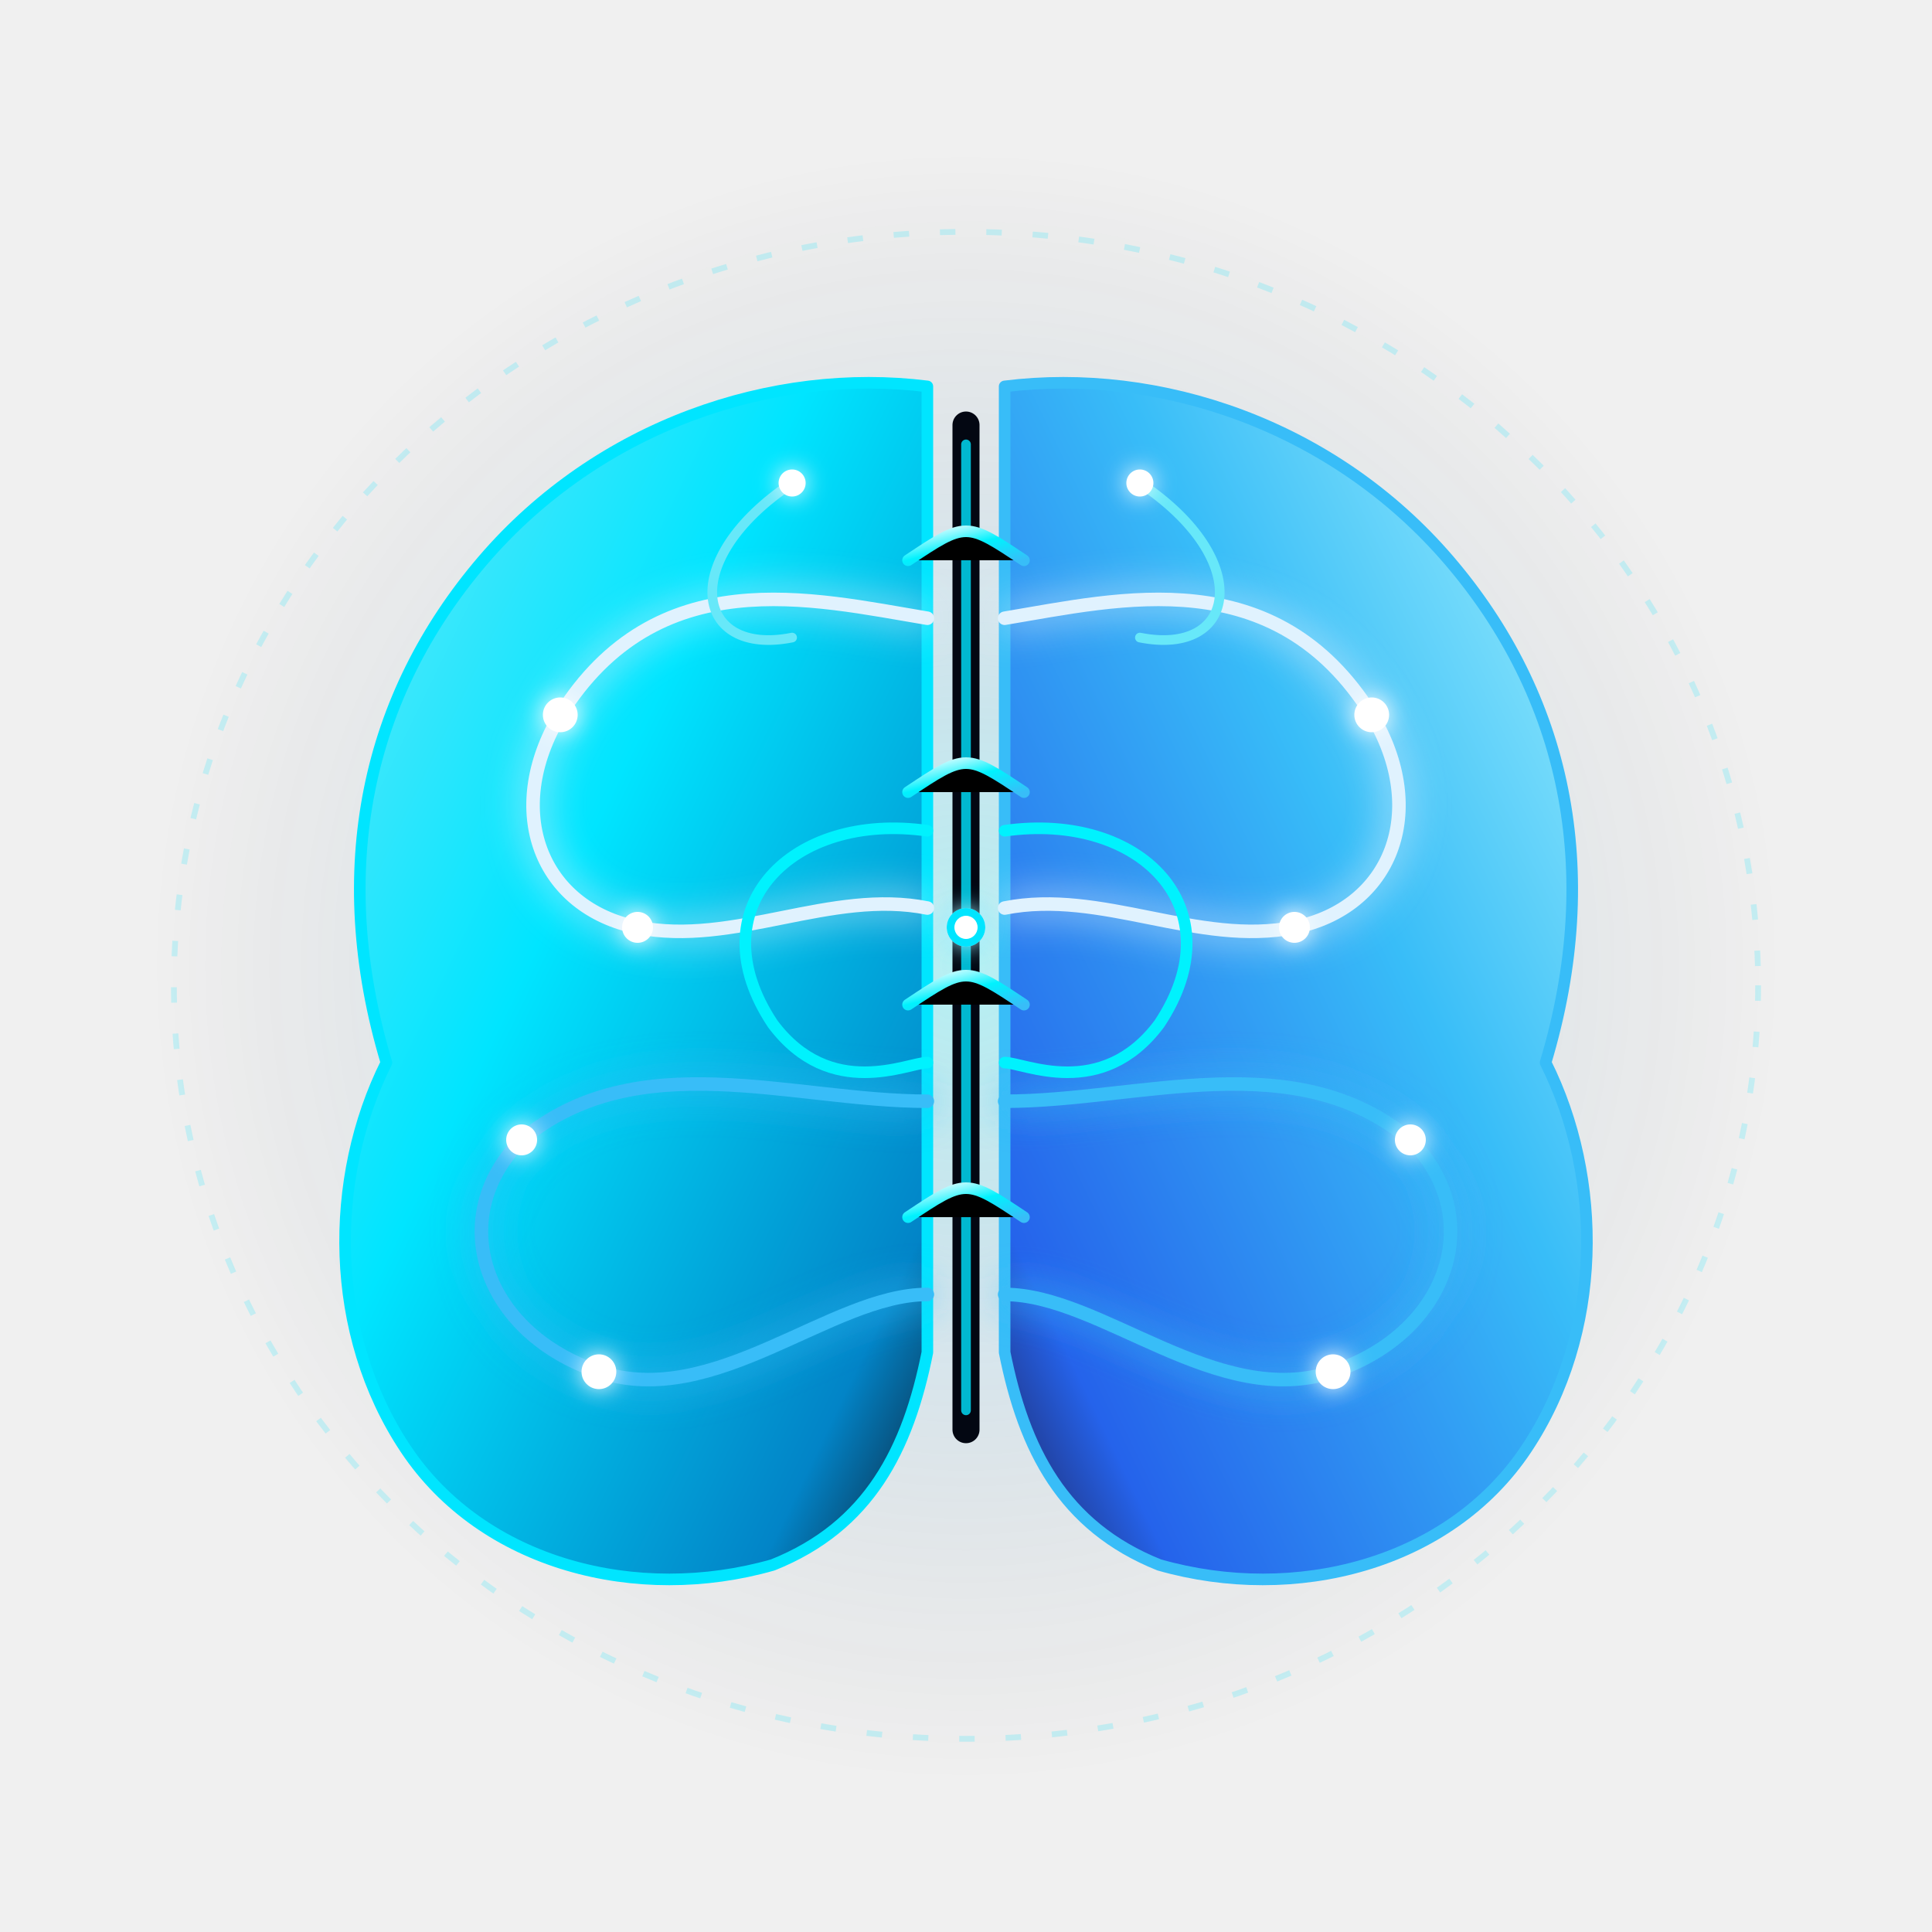
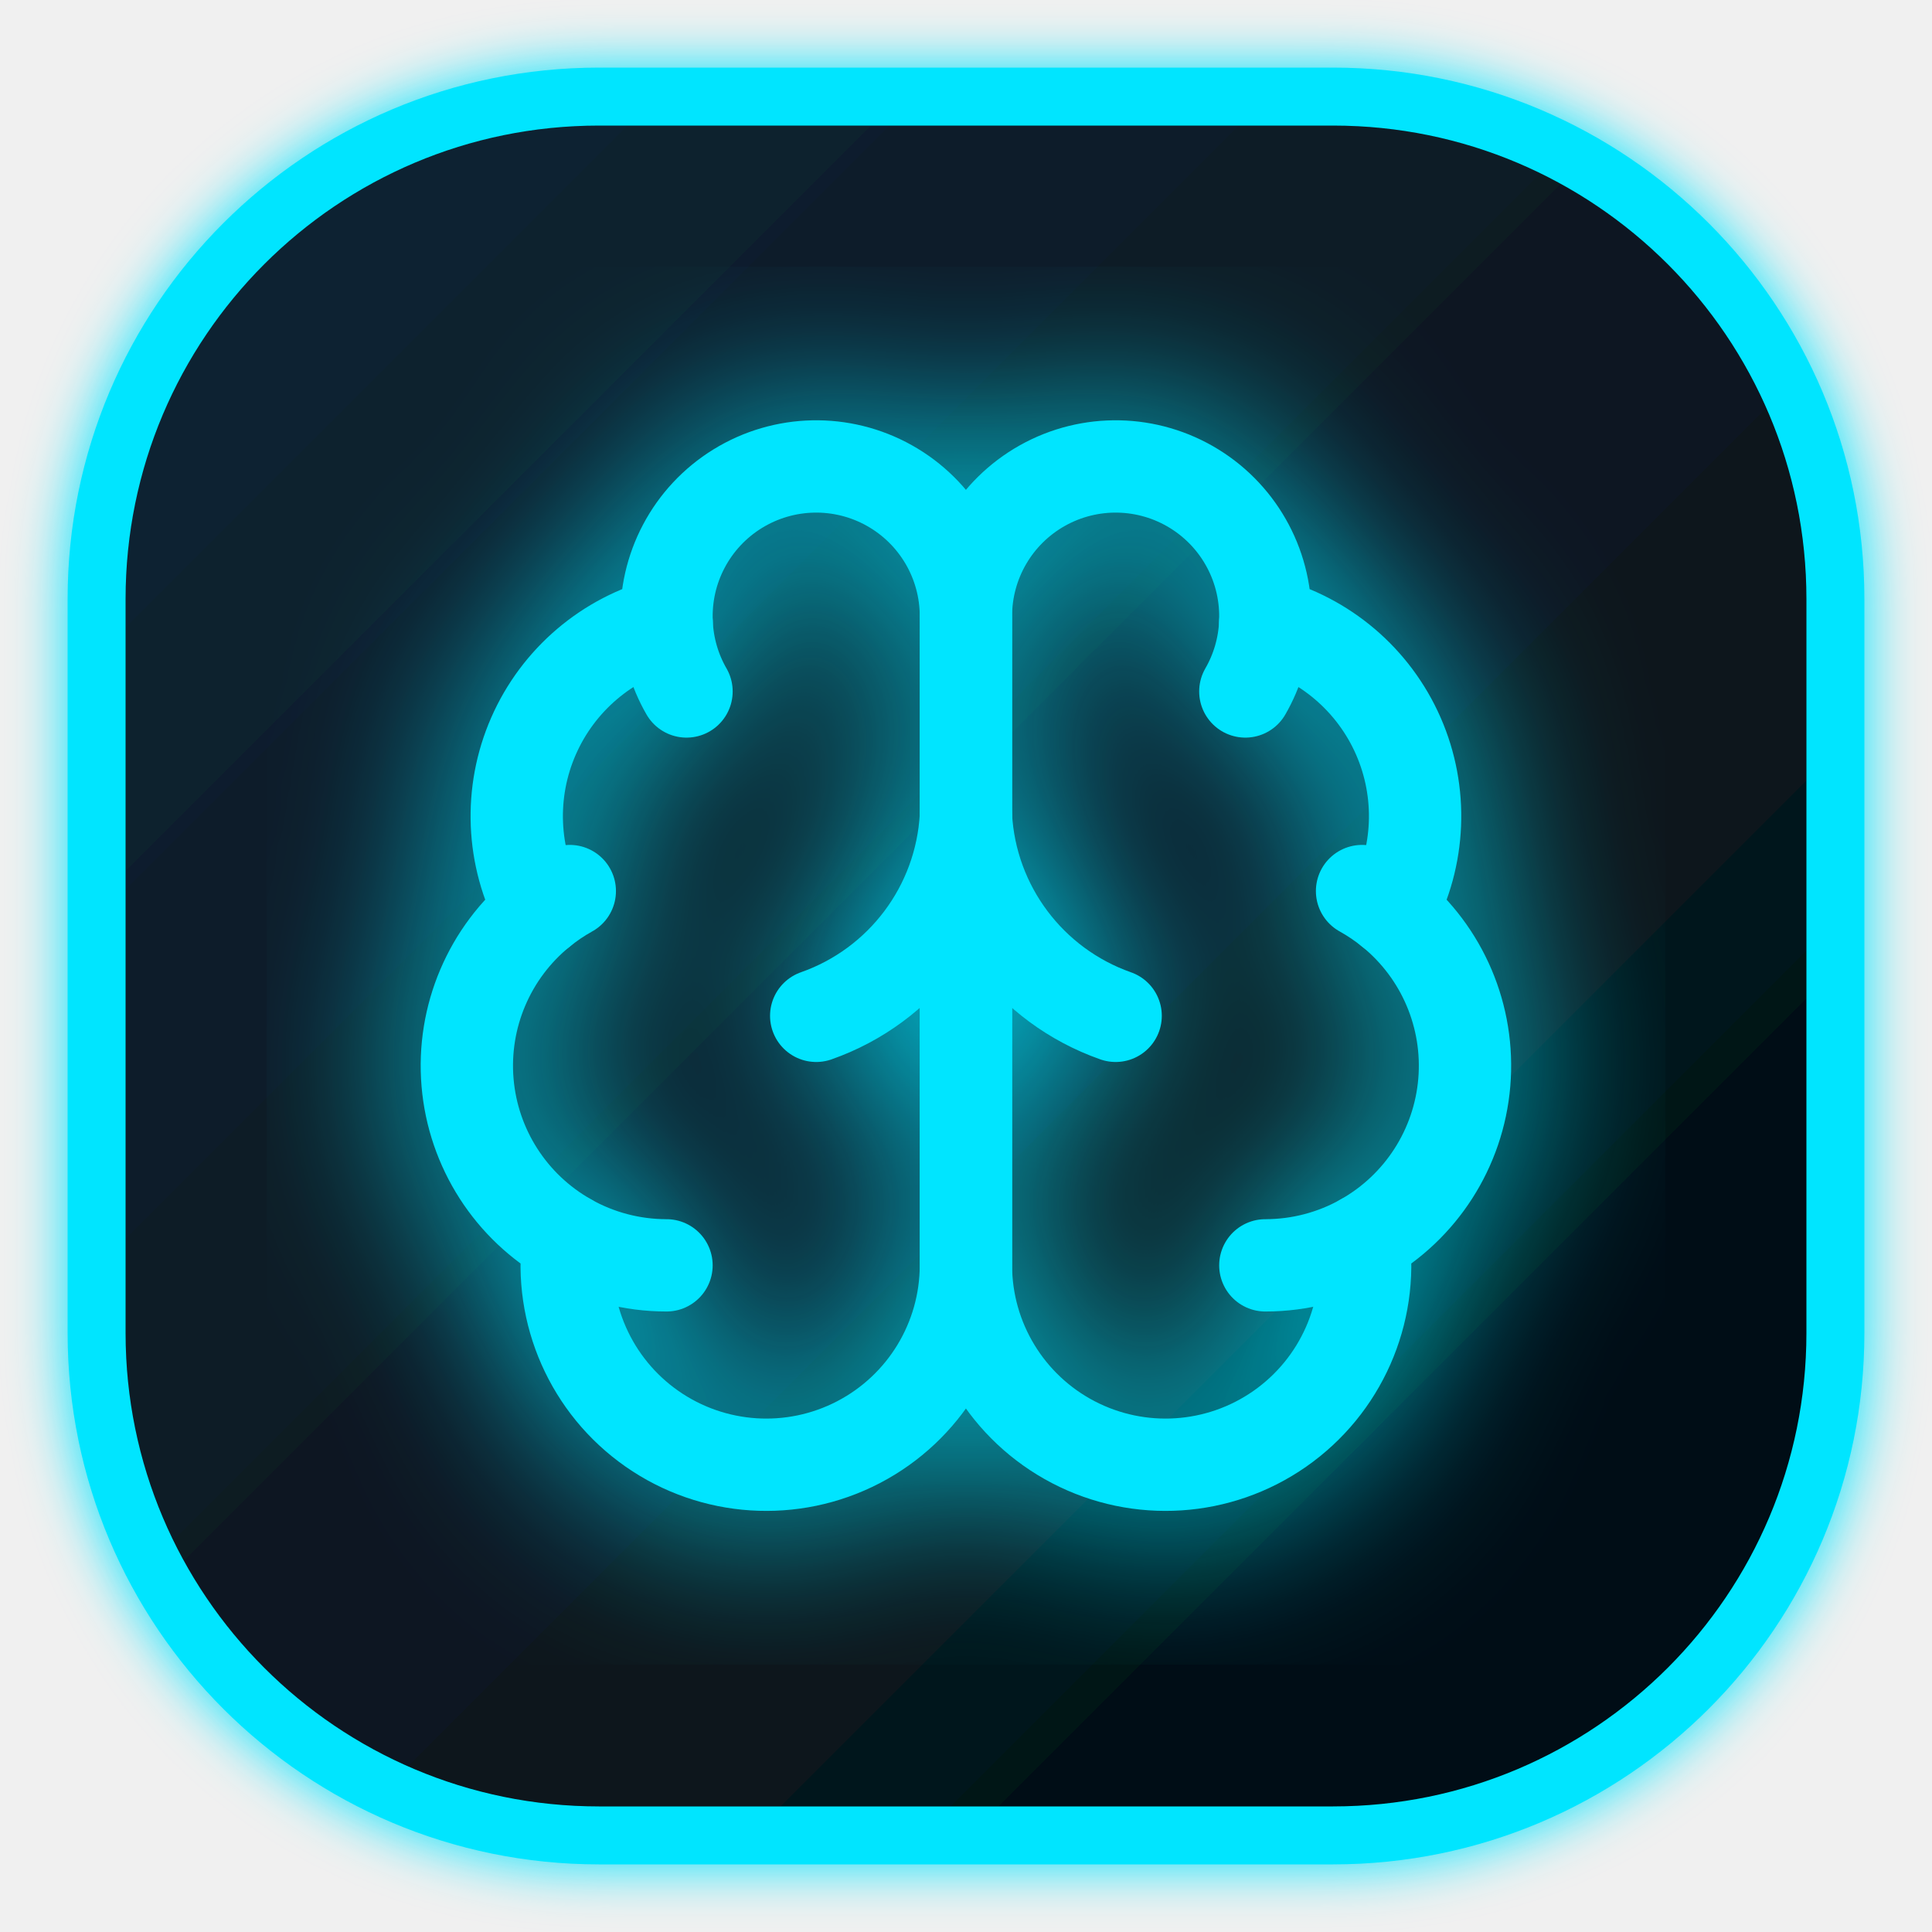
- <svg xmlns="http://www.w3.org/2000/svg" viewBox="0 0 500 500" width="100%" height="100%">
+ <svg xmlns="http://www.w3.org/2000/svg" viewBox="0 0 100 100" width="100%" height="100%">
  <defs>
-     <radialGradient id="brainAura" cx="50%" cy="50%" r="50%">
-       <stop offset="0%" stop-color="#00f2fe" stop-opacity="0.25" />
-       <stop offset="50%" stop-color="#0284c7" stop-opacity="0.1" />
-       <stop offset="100%" stop-color="#020617" stop-opacity="0" />
-     </radialGradient>
-     <linearGradient id="brainGradLeft" x1="0%" y1="0%" x2="100%" y2="100%">
-       <stop offset="0%" stop-color="#67e8f9" />
-       <stop offset="40%" stop-color="#00e5ff" />
-       <stop offset="85%" stop-color="#0284c7" />
-       <stop offset="100%" stop-color="#0f172a" />
+     <linearGradient id="cgBg" x1="0%" y1="0%" x2="100%" y2="100%">
+       <stop offset="0%" stop-color="#0e2636" />
+       <stop offset="50%" stop-color="#081822" />
+       <stop offset="100%" stop-color="#040b10" />
    </linearGradient>
-     <linearGradient id="brainGradRight" x1="100%" y1="0%" x2="0%" y2="100%">
-       <stop offset="0%" stop-color="#a5f3fc" />
-       <stop offset="40%" stop-color="#38bdf8" />
-       <stop offset="85%" stop-color="#2563eb" />
-       <stop offset="100%" stop-color="#1e1b4b" />
-     </linearGradient>
-     <linearGradient id="synapseGlow" x1="0%" y1="0%" x2="100%" y2="100%">
-       <stop offset="0%" stop-color="#ffffff" />
-       <stop offset="50%" stop-color="#00f2fe" />
-       <stop offset="100%" stop-color="#38bdf8" />
-     </linearGradient>
-     <filter id="neonFilter" x="-30%" y="-30%" width="160%" height="160%">
-       <feGaussianBlur stdDeviation="5" result="blur" />
+     <filter id="cgGlow" x="-20%" y="-20%" width="140%" height="140%">
+       <feGaussianBlur stdDeviation="1.8" result="blur" />
      <feComposite in="SourceGraphic" in2="blur" operator="over" />
    </filter>
-     <filter id="nodeSparkle" x="-50%" y="-50%" width="200%" height="200%">
-       <feGaussianBlur stdDeviation="3" result="blur" />
+     <filter id="borderGlow" x="-10%" y="-10%" width="120%" height="120%">
+       <feGaussianBlur stdDeviation="1.5" result="blur" />
      <feComposite in="SourceGraphic" in2="blur" operator="over" />
    </filter>
  </defs>
-   <circle cx="250" cy="250" r="210" fill="url(#brainAura)" />
-   <ellipse cx="250" cy="255" rx="205" ry="195" fill="none" stroke="rgba(0, 229, 255, 0.18)" stroke-width="1.5" stroke-dasharray="4 8" />
-   <g transform="translate(250, 250)">
-     <g>
-       <path d="M -10 -150                 C -50 -155, -95 -140, -125 -105                 C -155 -70, -165 -25, -150 25                 C -165 55, -165 95, -145 125                 C -125 155, -85 165, -50 155                 C -25 145, -15 125, -10 100                 Z" fill="url(#brainGradLeft)" stroke="#00e5ff" stroke-width="3" stroke-linejoin="round" />
-       <path d="M -10 -90                 C -40 -95, -80 -105, -105 -65                 C -120 -40, -110 -15, -85 -10                 C -60 -5, -35 -20, -10 -15" fill="none" stroke="#e0f2fe" stroke-width="3.5" stroke-linecap="round" filter="url(#neonFilter)" />
-       <path d="M -10 35                 C -45 35, -85 20, -115 45                 C -135 65, -125 95, -95 105                 C -65 115, -35 85, -10 85" fill="none" stroke="#38bdf8" stroke-width="3.5" stroke-linecap="round" filter="url(#neonFilter)" />
-       <path d="M -10 -35                 C -45 -40, -70 -15, -50 15                 C -35 35, -15 25, -10 25" fill="none" stroke="#00f2fe" stroke-width="3" stroke-linecap="round" />
-       <path d="M -45 -125 C -75 -105, -70 -80, -45 -85" fill="none" stroke="#67e8f9" stroke-width="2.5" stroke-linecap="round" />
-     </g>
-     <g>
-       <path d="M 10 -150                 C 50 -155, 95 -140, 125 -105                 C 155 -70, 165 -25, 150 25                 C 165 55, 165 95, 145 125                 C 125 155, 85 165, 50 155                 C 25 145, 15 125, 10 100                 Z" fill="url(#brainGradRight)" stroke="#38bdf8" stroke-width="3" stroke-linejoin="round" />
-       <path d="M 10 -90                 C 40 -95, 80 -105, 105 -65                 C 120 -40, 110 -15, 85 -10                 C 60 -5, 35 -20, 10 -15" fill="none" stroke="#e0f2fe" stroke-width="3.5" stroke-linecap="round" filter="url(#neonFilter)" />
-       <path d="M 10 35                 C 45 35, 85 20, 115 45                 C 135 65, 125 95, 95 105                 C 65 115, 35 85, 10 85" fill="none" stroke="#38bdf8" stroke-width="3.5" stroke-linecap="round" filter="url(#neonFilter)" />
-       <path d="M 10 -35                 C 45 -40, 70 -15, 50 15                 C 35 35, 15 25, 10 25" fill="none" stroke="#00f2fe" stroke-width="3" stroke-linecap="round" />
-       <path d="M 45 -125 C 75 -105, 70 -80, 45 -85" fill="none" stroke="#67e8f9" stroke-width="2.5" stroke-linecap="round" />
-     </g>
-     <line x1="0" y1="-140" x2="0" y2="120" stroke="#030712" stroke-width="7" stroke-linecap="round" />
-     <line x1="0" y1="-135" x2="0" y2="115" stroke="#00e5ff" stroke-width="2.5" stroke-linecap="round" opacity="0.8" />
-     <g stroke="url(#synapseGlow)" stroke-width="3" stroke-linecap="round">
-       <path d="M -15 -105 C 0 -115, 0 -115, 15 -105" />
-       <path d="M -15 -45 C 0 -55, 0 -55, 15 -45" />
-       <path d="M -15 10 C 0 0, 0 0, 15 10" />
-       <path d="M -15 65 C 0 55, 0 55, 15 65" />
-     </g>
-     <g fill="#ffffff" filter="url(#nodeSparkle)">
-       <circle cx="-105" cy="-65" r="4.5" />
-       <circle cx="-85" cy="-10" r="4" />
-       <circle cx="-115" cy="45" r="4" />
-       <circle cx="-95" cy="105" r="4.5" />
-       <circle cx="-45" cy="-125" r="3.5" />
-       <circle cx="105" cy="-65" r="4.5" />
-       <circle cx="85" cy="-10" r="4" />
-       <circle cx="115" cy="45" r="4" />
-       <circle cx="95" cy="105" r="4.5" />
-       <circle cx="45" cy="-125" r="3.5" />
-       <circle cx="0" cy="-10" r="5" fill="#00e5ff" />
-       <circle cx="0" cy="-10" r="3" fill="#ffffff" />
-     </g>
+   <rect x="5" y="5" width="90" height="90" rx="26" fill="url(#cgBg)" stroke="#00e5ff" stroke-width="3" filter="url(#borderGlow)" />
+   <g transform="translate(19, 19) scale(2.583)" stroke="#00e5ff" stroke-width="1.85" stroke-linecap="round" stroke-linejoin="round" fill="none" filter="url(#cgGlow)">
+     <path d="M12 5a3 3 0 1 0-5.997.125 4 4 0 0 0-2.526 5.77 4 4 0 0 0 .556 6.588A4 4 0 1 0 12 18Z" />
+     <path d="M12 5a3 3 0 1 1 5.997.125 4 4 0 0 1 2.526 5.77 4 4 0 0 1-.556 6.588A4 4 0 1 1 12 18Z" />
+     <path d="M15 13a4.5 4.5 0 0 1-3-4 4.5 4.5 0 0 1-3 4" />
+     <path d="M17.599 6.5a3 3 0 0 0 .399-1.375" />
+     <path d="M6.003 5.125A3 3 0 0 0 6.401 6.5" />
+     <path d="M3.477 10.896a4 4 0 0 1 .585-.396" />
+     <path d="M19.938 10.5a4 4 0 0 1 .585.396" />
+     <path d="M6 18a4 4 0 0 1-1.967-.516" />
+     <path d="M19.967 17.484A4 4 0 0 1 18 18" />
  </g>
</svg>
